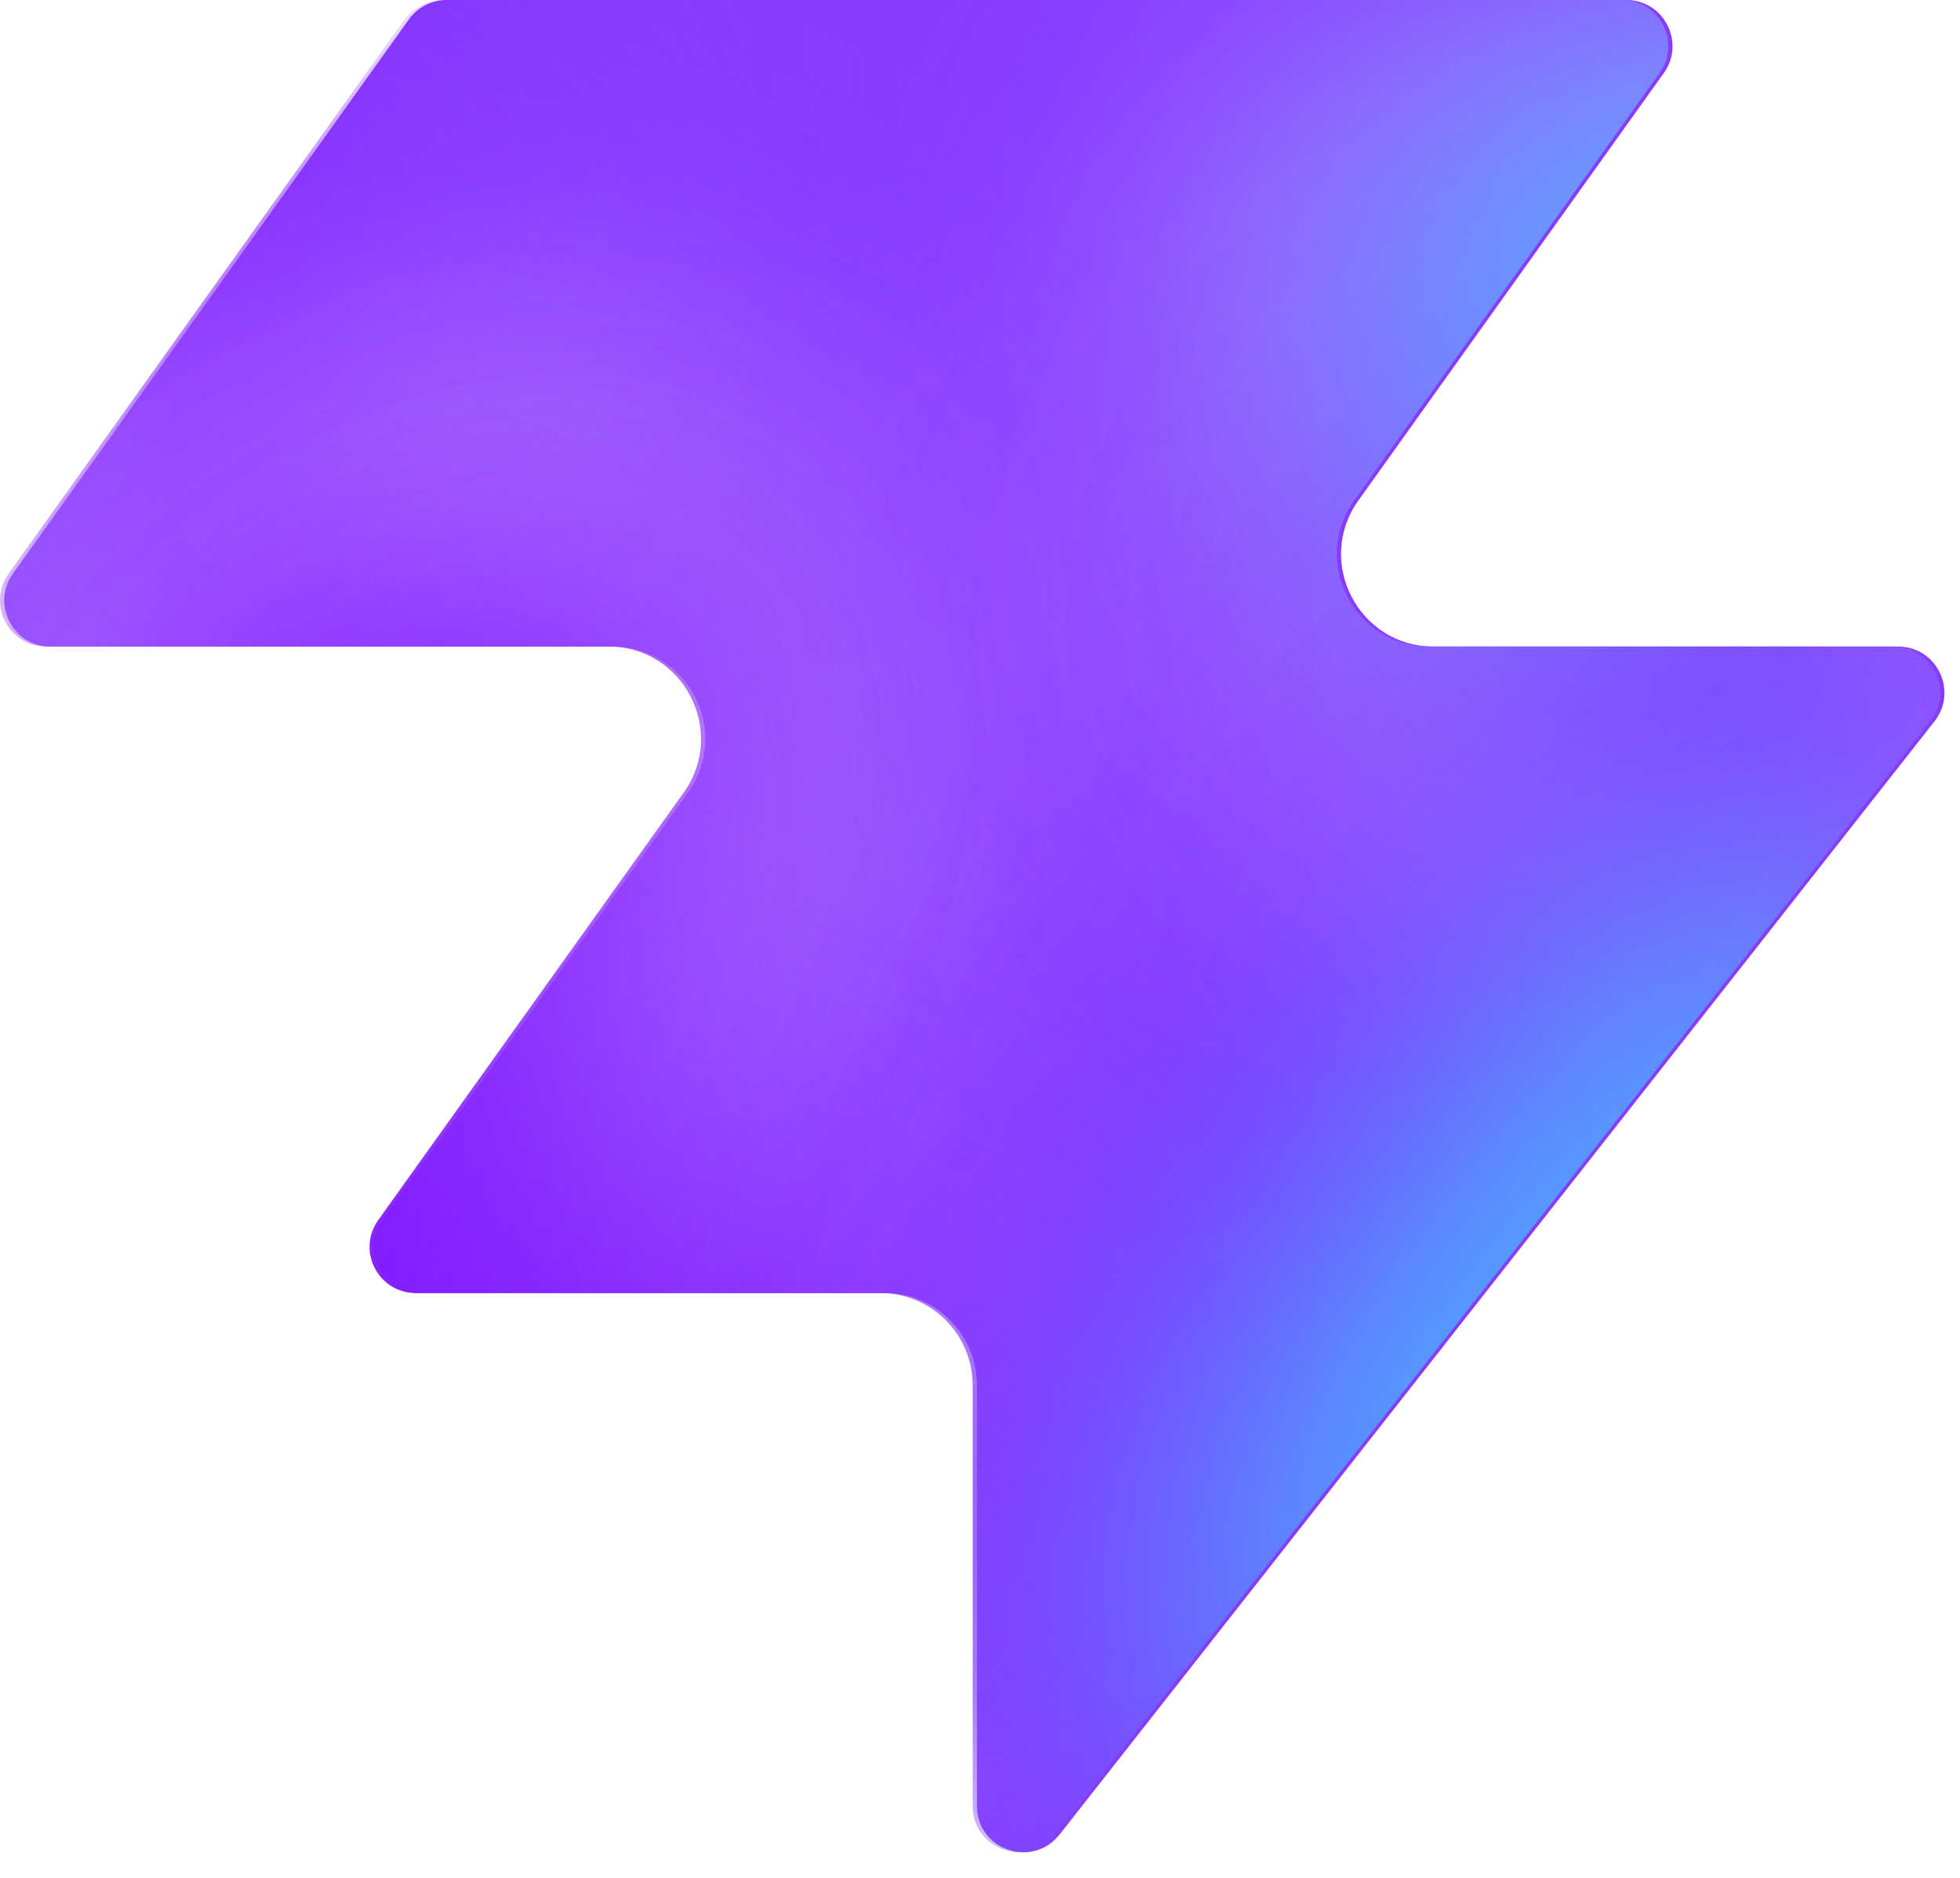
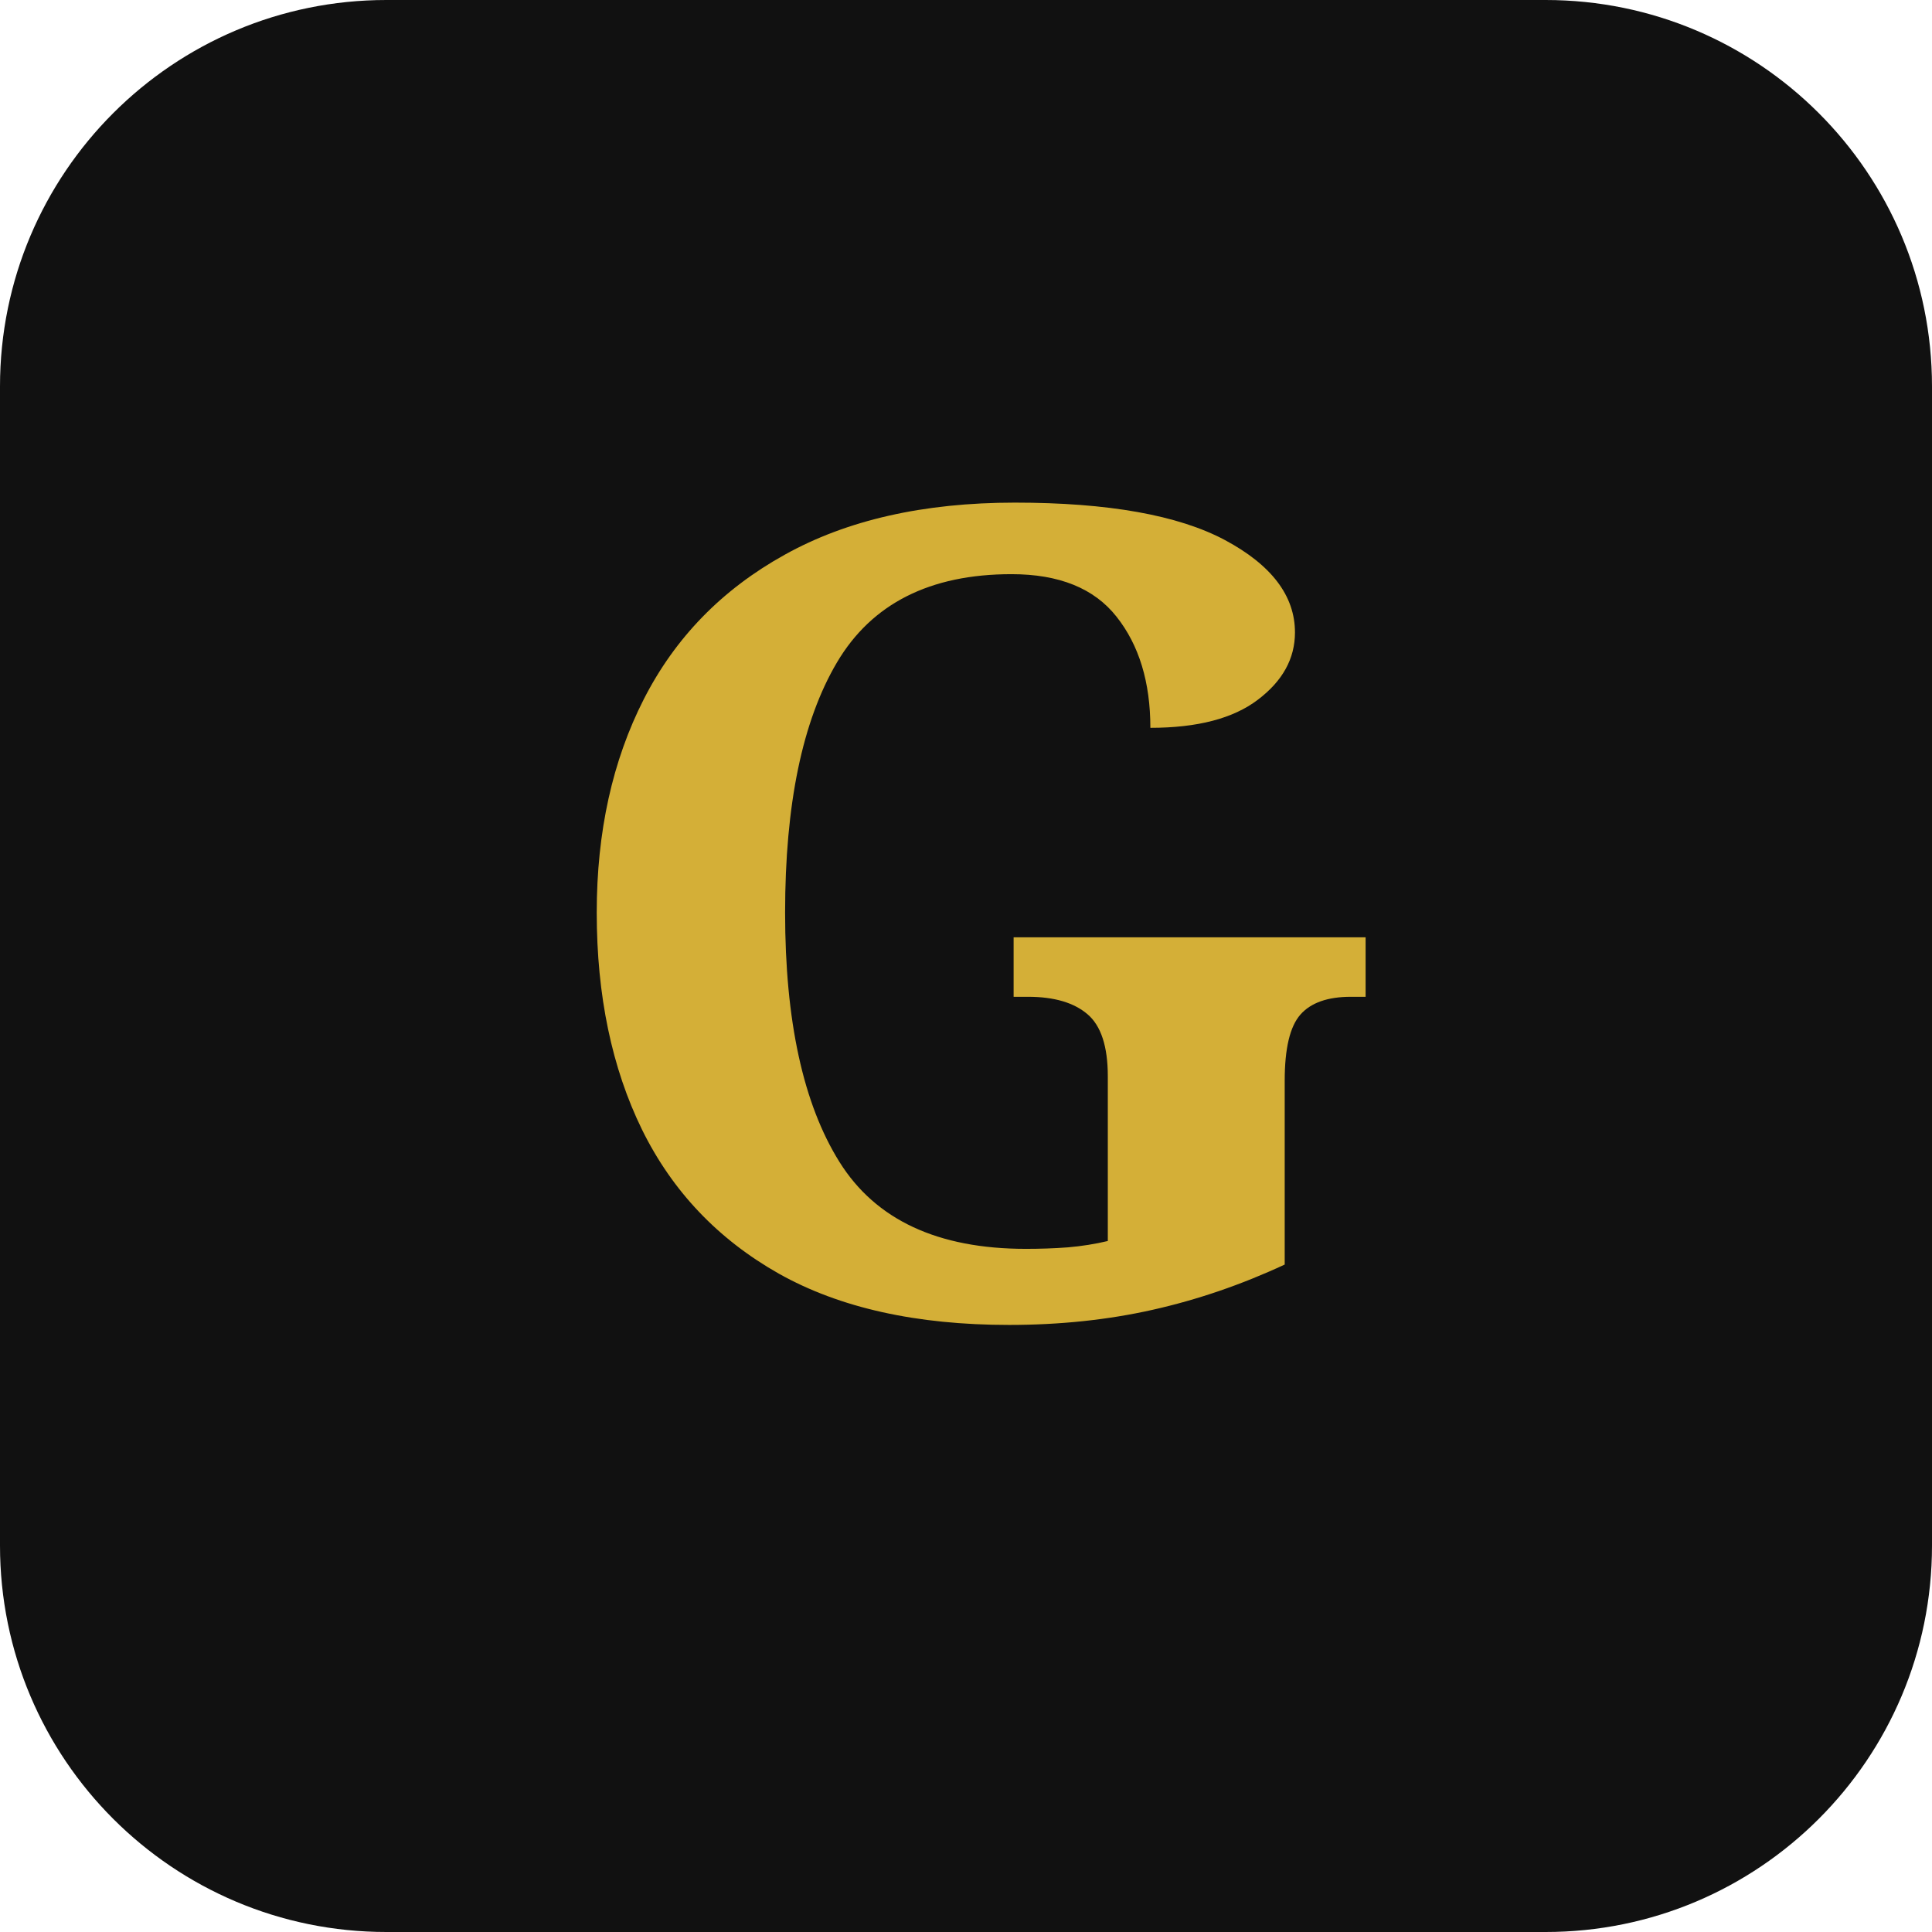
- <svg xmlns="http://www.w3.org/2000/svg" width="48" height="46" fill="none" viewBox="0 0 48 46">
-   <path fill="#863bff" d="M25.946 44.938c-.664.845-2.021.375-2.021-.698V33.937a2.26 2.26 0 0 0-2.262-2.262H10.287c-.92 0-1.456-1.04-.92-1.788l7.48-10.471c1.07-1.497 0-3.578-1.842-3.578H1.237c-.92 0-1.456-1.04-.92-1.788L10.013.474c.214-.297.556-.474.92-.474h28.894c.92 0 1.456 1.04.92 1.788l-7.48 10.471c-1.07 1.498 0 3.579 1.842 3.579h11.377c.943 0 1.473 1.088.89 1.83L25.947 44.94z" style="fill:#863bff;fill:color(display-p3 .525 .23 1);fill-opacity:1" />
-   <mask id="a" width="48" height="46" x="0" y="0" maskUnits="userSpaceOnUse" style="mask-type:alpha">
-     <path fill="#000" d="M25.842 44.938c-.664.844-2.021.375-2.021-.698V33.937a2.26 2.26 0 0 0-2.262-2.262H10.183c-.92 0-1.456-1.04-.92-1.788l7.48-10.471c1.07-1.498 0-3.579-1.842-3.579H1.133c-.92 0-1.456-1.04-.92-1.787L9.91.473c.214-.297.556-.474.92-.474h28.894c.92 0 1.456 1.04.92 1.788l-7.48 10.471c-1.07 1.498 0 3.578 1.842 3.578h11.377c.943 0 1.473 1.088.89 1.832L25.843 44.94z" style="fill:#000;fill-opacity:1" />
-   </mask>
-   <g mask="url(#a)">
-     <g filter="url(#b)">
-       <ellipse cx="5.508" cy="14.704" fill="#ede6ff" rx="5.508" ry="14.704" style="fill:#ede6ff;fill:color(display-p3 .927 .903 1);fill-opacity:1" transform="matrix(.00324 1 1 -.00324 -4.47 31.516)" />
-     </g>
-     <g filter="url(#c)">
-       <ellipse cx="10.399" cy="29.851" fill="#ede6ff" rx="10.399" ry="29.851" style="fill:#ede6ff;fill:color(display-p3 .927 .903 1);fill-opacity:1" transform="matrix(.00324 1 1 -.00324 -39.328 7.883)" />
-     </g>
-     <g filter="url(#d)">
-       <ellipse cx="5.508" cy="30.487" fill="#7e14ff" rx="5.508" ry="30.487" style="fill:#7e14ff;fill:color(display-p3 .492 .077 1);fill-opacity:1" transform="rotate(89.814 -25.913 -14.639)scale(1 -1)" />
-     </g>
-     <g filter="url(#e)">
-       <ellipse cx="5.508" cy="30.599" fill="#7e14ff" rx="5.508" ry="30.599" style="fill:#7e14ff;fill:color(display-p3 .492 .077 1);fill-opacity:1" transform="rotate(89.814 -32.644 -3.334)scale(1 -1)" />
-     </g>
-     <g filter="url(#f)">
-       <ellipse cx="5.508" cy="30.599" fill="#7e14ff" rx="5.508" ry="30.599" style="fill:#7e14ff;fill:color(display-p3 .492 .077 1);fill-opacity:1" transform="matrix(.00324 1 1 -.00324 -34.34 30.47)" />
-     </g>
-     <g filter="url(#g)">
-       <ellipse cx="14.072" cy="22.078" fill="#ede6ff" rx="14.072" ry="22.078" style="fill:#ede6ff;fill:color(display-p3 .927 .903 1);fill-opacity:1" transform="rotate(93.35 24.506 48.493)scale(-1 1)" />
-     </g>
-     <g filter="url(#h)">
-       <ellipse cx="3.47" cy="21.501" fill="#7e14ff" rx="3.47" ry="21.501" style="fill:#7e14ff;fill:color(display-p3 .492 .077 1);fill-opacity:1" transform="rotate(89.009 28.708 47.59)scale(-1 1)" />
-     </g>
-     <g filter="url(#i)">
-       <ellipse cx="3.47" cy="21.501" fill="#7e14ff" rx="3.47" ry="21.501" style="fill:#7e14ff;fill:color(display-p3 .492 .077 1);fill-opacity:1" transform="rotate(89.009 28.708 47.59)scale(-1 1)" />
-     </g>
-     <g filter="url(#j)">
-       <ellipse cx=".387" cy="8.972" fill="#7e14ff" rx="4.407" ry="29.108" style="fill:#7e14ff;fill:color(display-p3 .492 .077 1);fill-opacity:1" transform="rotate(39.51 .387 8.972)" />
-     </g>
-     <g filter="url(#k)">
-       <ellipse cx="47.523" cy="-6.092" fill="#7e14ff" rx="4.407" ry="29.108" style="fill:#7e14ff;fill:color(display-p3 .492 .077 1);fill-opacity:1" transform="rotate(37.892 47.523 -6.092)" />
-     </g>
-     <g filter="url(#l)">
-       <ellipse cx="41.412" cy="6.333" fill="#47bfff" rx="5.971" ry="9.665" style="fill:#47bfff;fill:color(display-p3 .28 .748 1);fill-opacity:1" transform="rotate(37.892 41.412 6.333)" />
-     </g>
-     <g filter="url(#m)">
-       <ellipse cx="-1.879" cy="38.332" fill="#7e14ff" rx="4.407" ry="29.108" style="fill:#7e14ff;fill:color(display-p3 .492 .077 1);fill-opacity:1" transform="rotate(37.892 -1.88 38.332)" />
-     </g>
-     <g filter="url(#n)">
-       <ellipse cx="-1.879" cy="38.332" fill="#7e14ff" rx="4.407" ry="29.108" style="fill:#7e14ff;fill:color(display-p3 .492 .077 1);fill-opacity:1" transform="rotate(37.892 -1.88 38.332)" />
-     </g>
-     <g filter="url(#o)">
-       <ellipse cx="35.651" cy="29.907" fill="#7e14ff" rx="4.407" ry="29.108" style="fill:#7e14ff;fill:color(display-p3 .492 .077 1);fill-opacity:1" transform="rotate(37.892 35.651 29.907)" />
-     </g>
-     <g filter="url(#p)">
-       <ellipse cx="38.418" cy="32.4" fill="#47bfff" rx="5.971" ry="15.297" style="fill:#47bfff;fill:color(display-p3 .28 .748 1);fill-opacity:1" transform="rotate(37.892 38.418 32.4)" />
-     </g>
-   </g>
-   <defs>
-     <filter id="b" width="60.045" height="41.654" x="-19.77" y="16.149" color-interpolation-filters="sRGB" filterUnits="userSpaceOnUse">
-       <feFlood flood-opacity="0" result="BackgroundImageFix" />
-       <feBlend in="SourceGraphic" in2="BackgroundImageFix" result="shape" />
-       <feGaussianBlur result="effect1_foregroundBlur_2002_17158" stdDeviation="7.659" />
-     </filter>
-     <filter id="c" width="90.34" height="51.437" x="-54.613" y="-7.533" color-interpolation-filters="sRGB" filterUnits="userSpaceOnUse">
-       <feFlood flood-opacity="0" result="BackgroundImageFix" />
-       <feBlend in="SourceGraphic" in2="BackgroundImageFix" result="shape" />
-       <feGaussianBlur result="effect1_foregroundBlur_2002_17158" stdDeviation="7.659" />
-     </filter>
-     <filter id="d" width="79.355" height="29.4" x="-49.64" y="2.03" color-interpolation-filters="sRGB" filterUnits="userSpaceOnUse">
-       <feFlood flood-opacity="0" result="BackgroundImageFix" />
-       <feBlend in="SourceGraphic" in2="BackgroundImageFix" result="shape" />
-       <feGaussianBlur result="effect1_foregroundBlur_2002_17158" stdDeviation="4.596" />
-     </filter>
-     <filter id="e" width="79.579" height="29.4" x="-45.045" y="20.029" color-interpolation-filters="sRGB" filterUnits="userSpaceOnUse">
-       <feFlood flood-opacity="0" result="BackgroundImageFix" />
-       <feBlend in="SourceGraphic" in2="BackgroundImageFix" result="shape" />
-       <feGaussianBlur result="effect1_foregroundBlur_2002_17158" stdDeviation="4.596" />
-     </filter>
-     <filter id="f" width="79.579" height="29.4" x="-43.513" y="21.178" color-interpolation-filters="sRGB" filterUnits="userSpaceOnUse">
-       <feFlood flood-opacity="0" result="BackgroundImageFix" />
-       <feBlend in="SourceGraphic" in2="BackgroundImageFix" result="shape" />
-       <feGaussianBlur result="effect1_foregroundBlur_2002_17158" stdDeviation="4.596" />
-     </filter>
-     <filter id="g" width="74.749" height="58.852" x="15.756" y="-17.901" color-interpolation-filters="sRGB" filterUnits="userSpaceOnUse">
-       <feFlood flood-opacity="0" result="BackgroundImageFix" />
-       <feBlend in="SourceGraphic" in2="BackgroundImageFix" result="shape" />
-       <feGaussianBlur result="effect1_foregroundBlur_2002_17158" stdDeviation="7.659" />
-     </filter>
-     <filter id="h" width="61.377" height="25.362" x="23.548" y="2.284" color-interpolation-filters="sRGB" filterUnits="userSpaceOnUse">
-       <feFlood flood-opacity="0" result="BackgroundImageFix" />
-       <feBlend in="SourceGraphic" in2="BackgroundImageFix" result="shape" />
-       <feGaussianBlur result="effect1_foregroundBlur_2002_17158" stdDeviation="4.596" />
-     </filter>
-     <filter id="i" width="61.377" height="25.362" x="23.548" y="2.284" color-interpolation-filters="sRGB" filterUnits="userSpaceOnUse">
-       <feFlood flood-opacity="0" result="BackgroundImageFix" />
-       <feBlend in="SourceGraphic" in2="BackgroundImageFix" result="shape" />
-       <feGaussianBlur result="effect1_foregroundBlur_2002_17158" stdDeviation="4.596" />
-     </filter>
-     <filter id="j" width="56.045" height="63.649" x="-27.636" y="-22.853" color-interpolation-filters="sRGB" filterUnits="userSpaceOnUse">
-       <feFlood flood-opacity="0" result="BackgroundImageFix" />
-       <feBlend in="SourceGraphic" in2="BackgroundImageFix" result="shape" />
-       <feGaussianBlur result="effect1_foregroundBlur_2002_17158" stdDeviation="4.596" />
-     </filter>
-     <filter id="k" width="54.814" height="64.646" x="20.116" y="-38.415" color-interpolation-filters="sRGB" filterUnits="userSpaceOnUse">
-       <feFlood flood-opacity="0" result="BackgroundImageFix" />
-       <feBlend in="SourceGraphic" in2="BackgroundImageFix" result="shape" />
-       <feGaussianBlur result="effect1_foregroundBlur_2002_17158" stdDeviation="4.596" />
-     </filter>
-     <filter id="l" width="33.541" height="35.313" x="24.641" y="-11.323" color-interpolation-filters="sRGB" filterUnits="userSpaceOnUse">
-       <feFlood flood-opacity="0" result="BackgroundImageFix" />
-       <feBlend in="SourceGraphic" in2="BackgroundImageFix" result="shape" />
-       <feGaussianBlur result="effect1_foregroundBlur_2002_17158" stdDeviation="4.596" />
-     </filter>
-     <filter id="m" width="54.814" height="64.646" x="-29.286" y="6.009" color-interpolation-filters="sRGB" filterUnits="userSpaceOnUse">
-       <feFlood flood-opacity="0" result="BackgroundImageFix" />
-       <feBlend in="SourceGraphic" in2="BackgroundImageFix" result="shape" />
-       <feGaussianBlur result="effect1_foregroundBlur_2002_17158" stdDeviation="4.596" />
-     </filter>
-     <filter id="n" width="54.814" height="64.646" x="-29.286" y="6.009" color-interpolation-filters="sRGB" filterUnits="userSpaceOnUse">
-       <feFlood flood-opacity="0" result="BackgroundImageFix" />
-       <feBlend in="SourceGraphic" in2="BackgroundImageFix" result="shape" />
-       <feGaussianBlur result="effect1_foregroundBlur_2002_17158" stdDeviation="4.596" />
-     </filter>
-     <filter id="o" width="54.814" height="64.646" x="8.244" y="-2.416" color-interpolation-filters="sRGB" filterUnits="userSpaceOnUse">
-       <feFlood flood-opacity="0" result="BackgroundImageFix" />
-       <feBlend in="SourceGraphic" in2="BackgroundImageFix" result="shape" />
-       <feGaussianBlur result="effect1_foregroundBlur_2002_17158" stdDeviation="4.596" />
-     </filter>
-     <filter id="p" width="39.409" height="43.623" x="18.713" y="10.588" color-interpolation-filters="sRGB" filterUnits="userSpaceOnUse">
-       <feFlood flood-opacity="0" result="BackgroundImageFix" />
-       <feBlend in="SourceGraphic" in2="BackgroundImageFix" result="shape" />
-       <feGaussianBlur result="effect1_foregroundBlur_2002_17158" stdDeviation="4.596" />
-     </filter>
-   </defs>
+ <svg xmlns="http://www.w3.org/2000/svg" viewBox="0 0 100 100">
+   <rect width="100" height="100" rx="20" fill="#111111" />
+   <text x="50" y="68" font-family="Georgia, serif" font-size="58" font-weight="bold" text-anchor="middle" fill="#D4AF37">G</text>
</svg>
